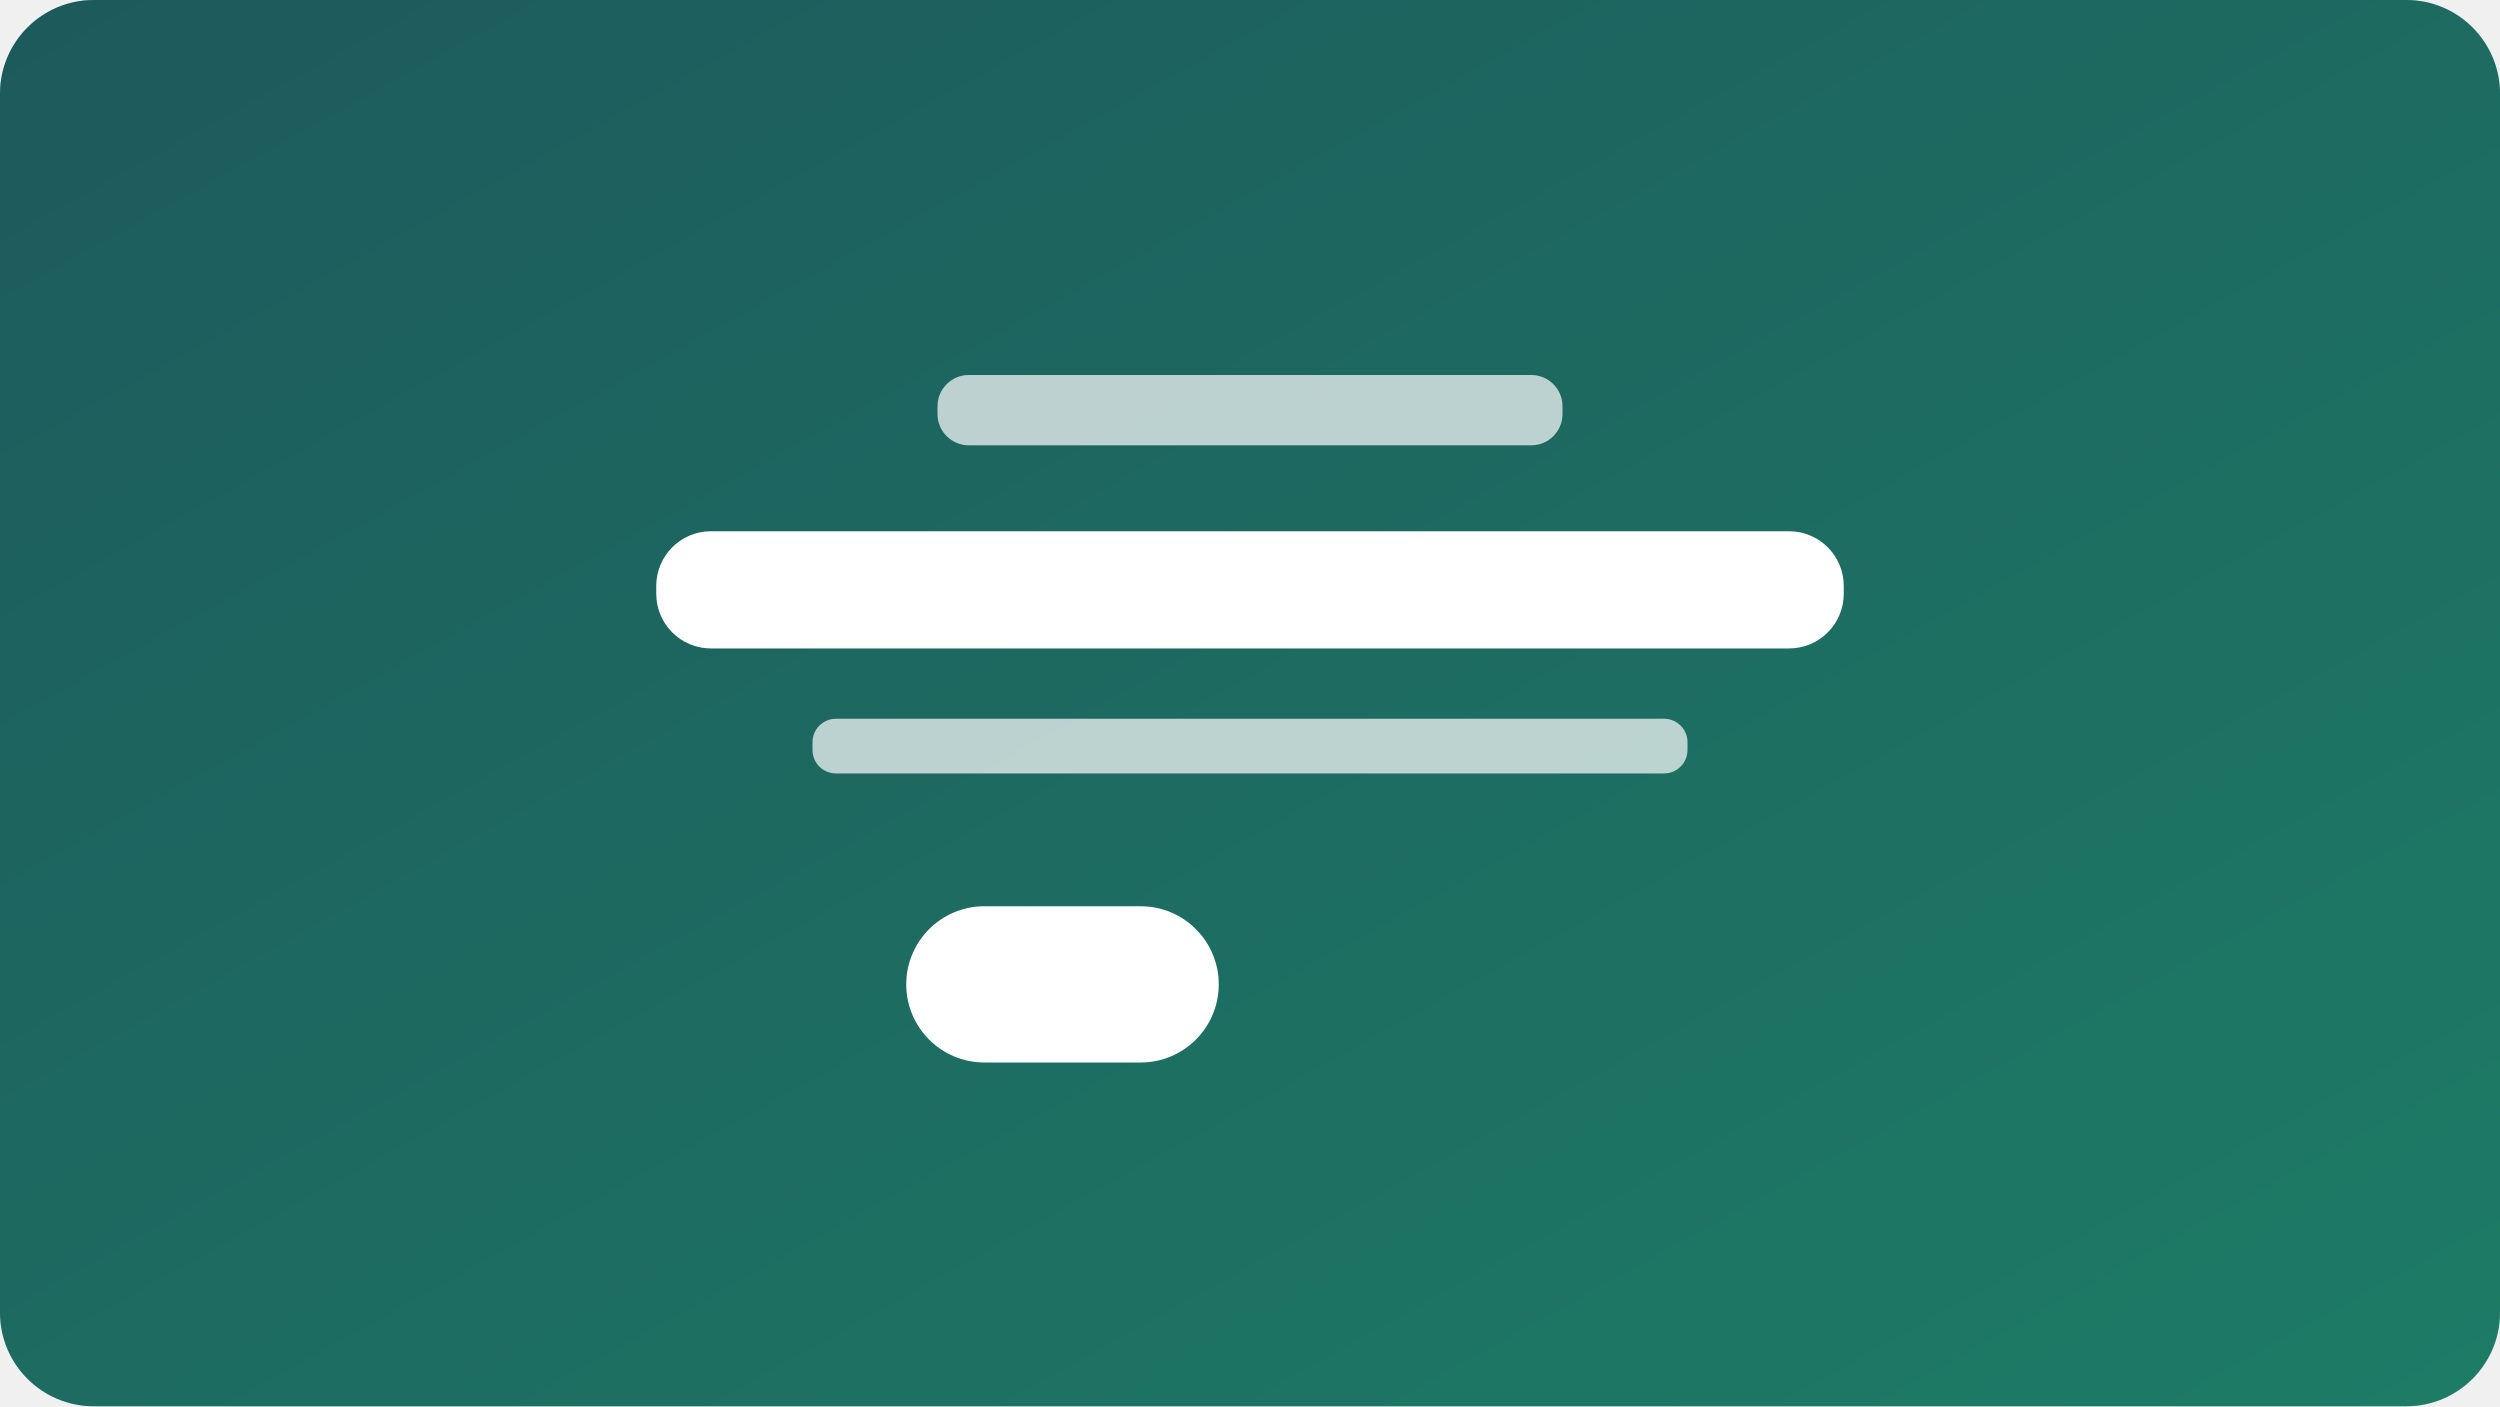
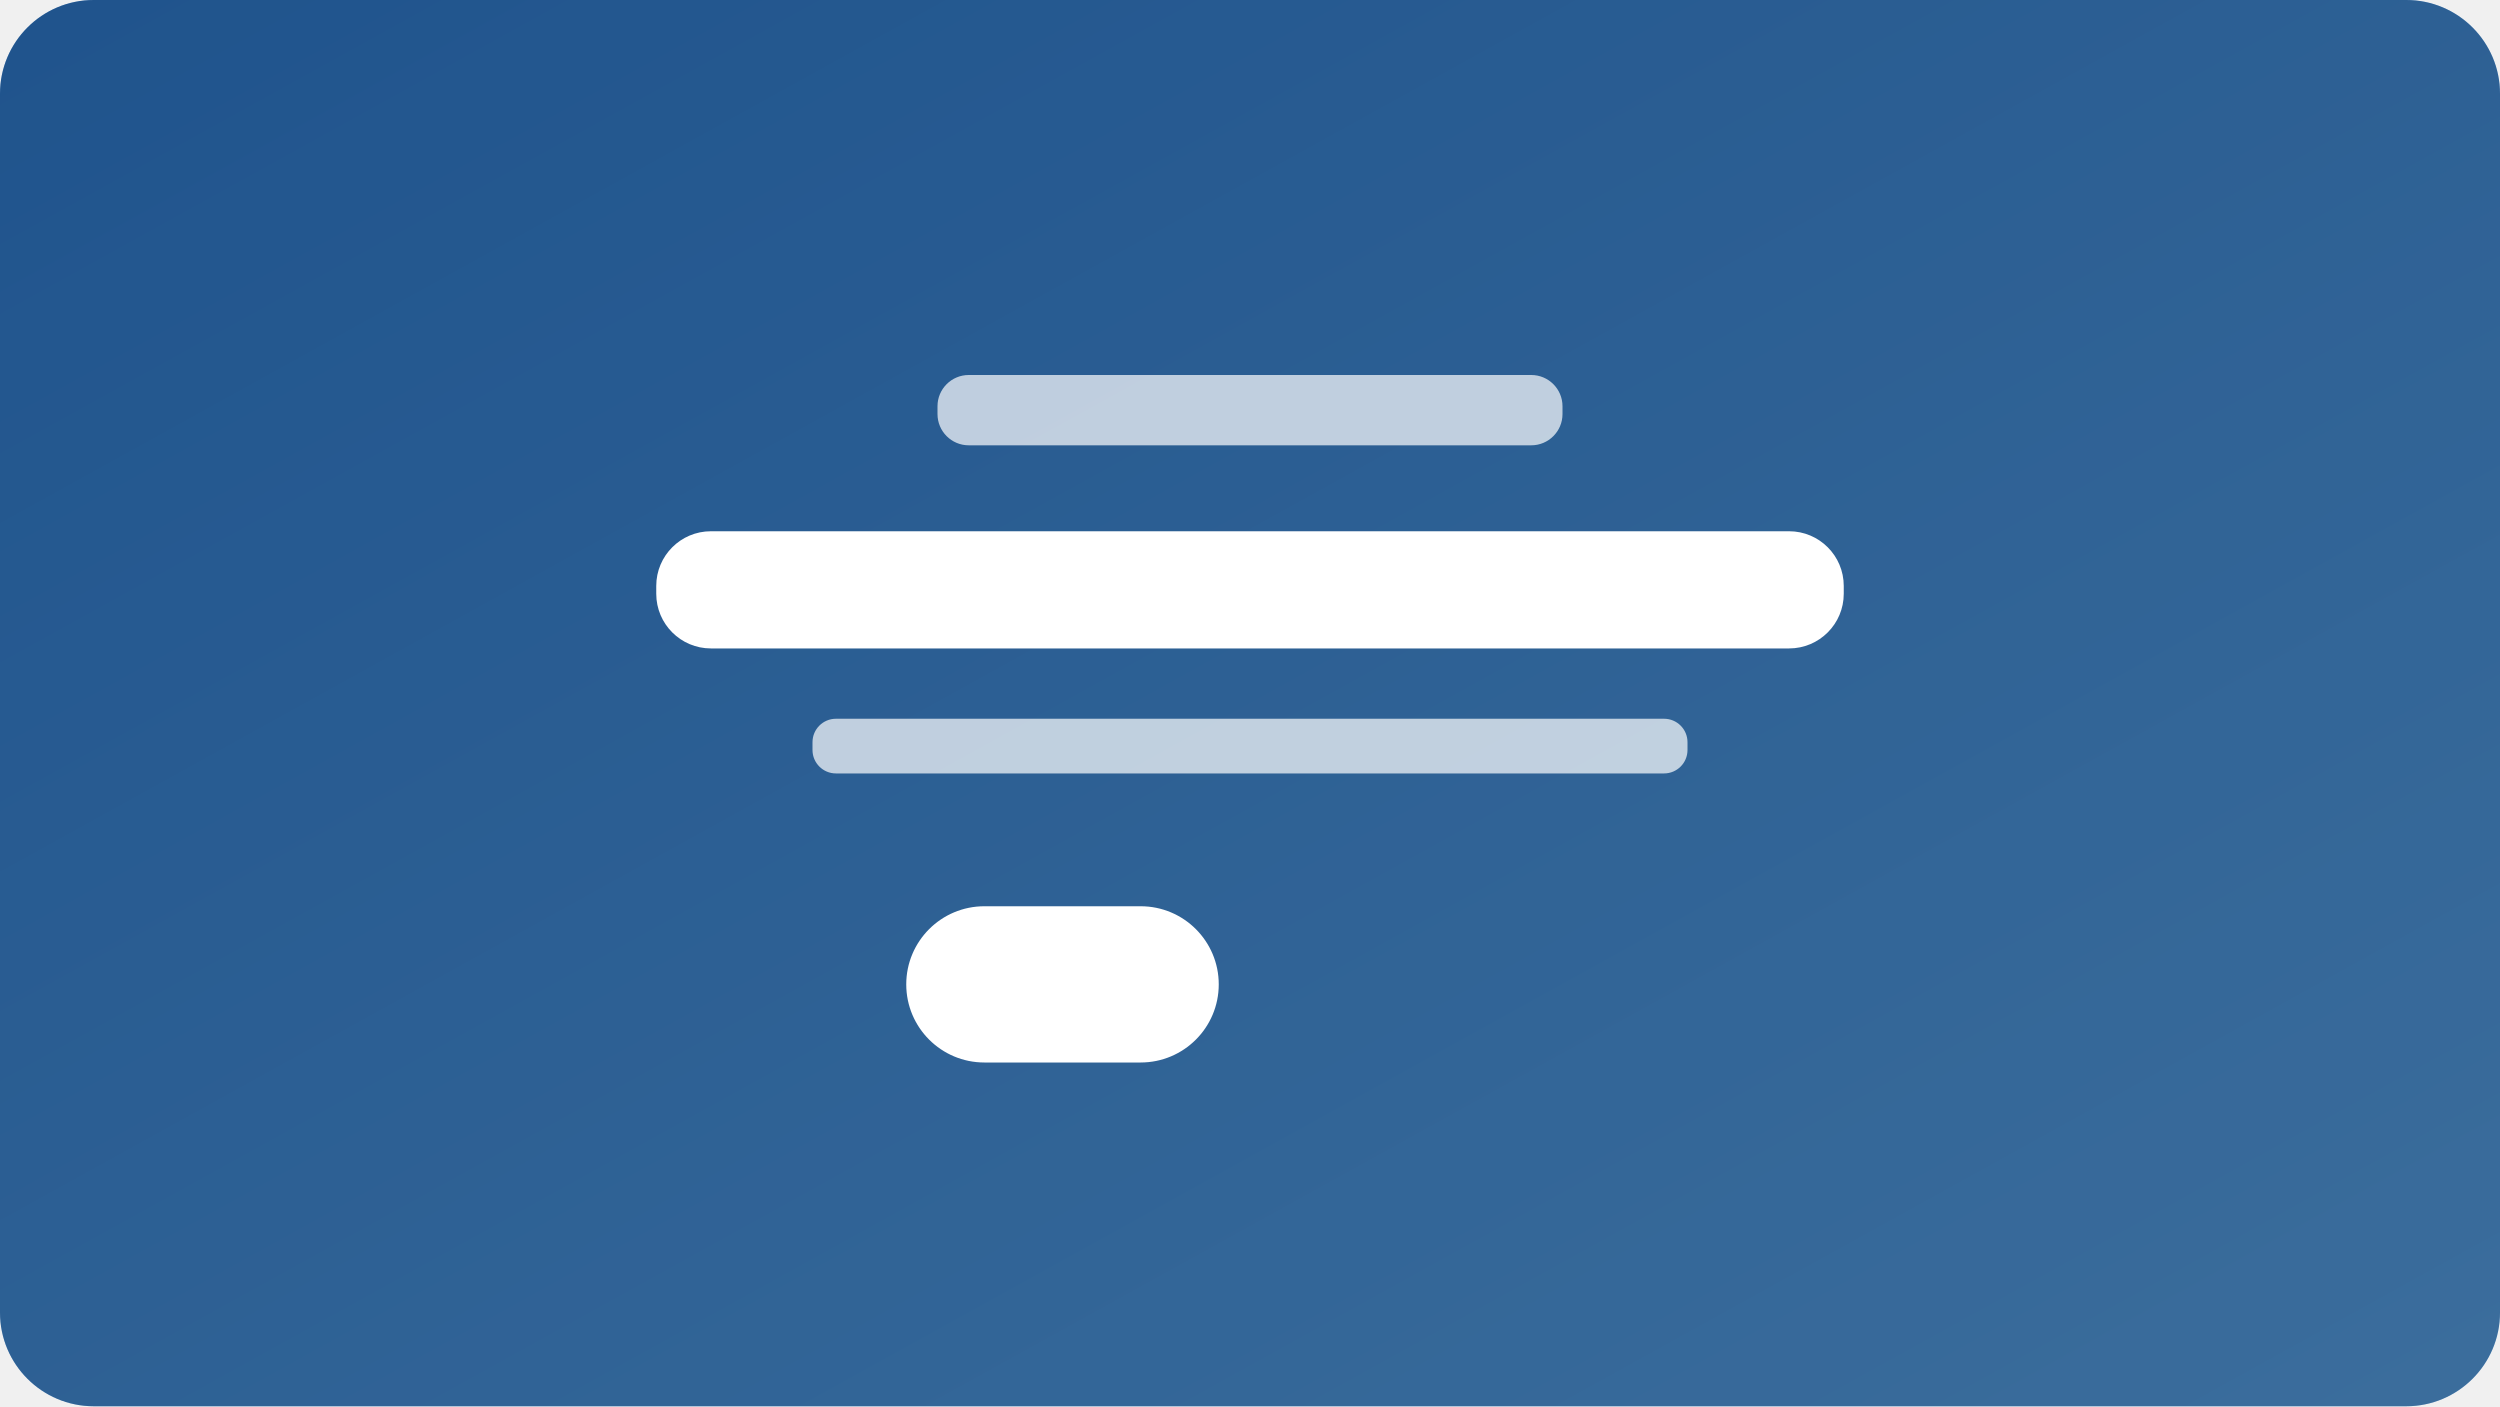
<svg xmlns="http://www.w3.org/2000/svg" viewBox="0 0 320 180" fill="none">
  <defs>
    <linearGradient id="mb" x1="0" y1="0" x2="1" y2="1">
-       <stop offset="0" stop-color="#2c8a8e" />
-       <stop offset="1" stop-color="#2dbe9c" />
+       <stop offset="0" stop-color="#3080D8" />
+       <stop offset="1" stop-color="#5BA8F0" />
    </linearGradient>
  </defs>
  <rect width="320" height="180" rx="12" fill="url(#mb)" />
  <rect width="320" height="180" rx="12" fill="#000000" opacity="0.35" />
  <rect x="120" y="48" width="80" height="9" rx="4" fill="#ffffff" opacity="0.7" />
  <rect x="84" y="68" width="152" height="15" rx="7" fill="#ffffff" />
  <rect x="104" y="92" width="112" height="7" rx="3" fill="#ffffff" opacity="0.7" />
  <rect x="116" y="116" width="40" height="20" rx="10" fill="#ffffff" />
  <rect x="164" y="116" width="40" height="20" rx="10" fill="#ffffff" opacity="0.001" stroke="#ffffff" />
</svg>
